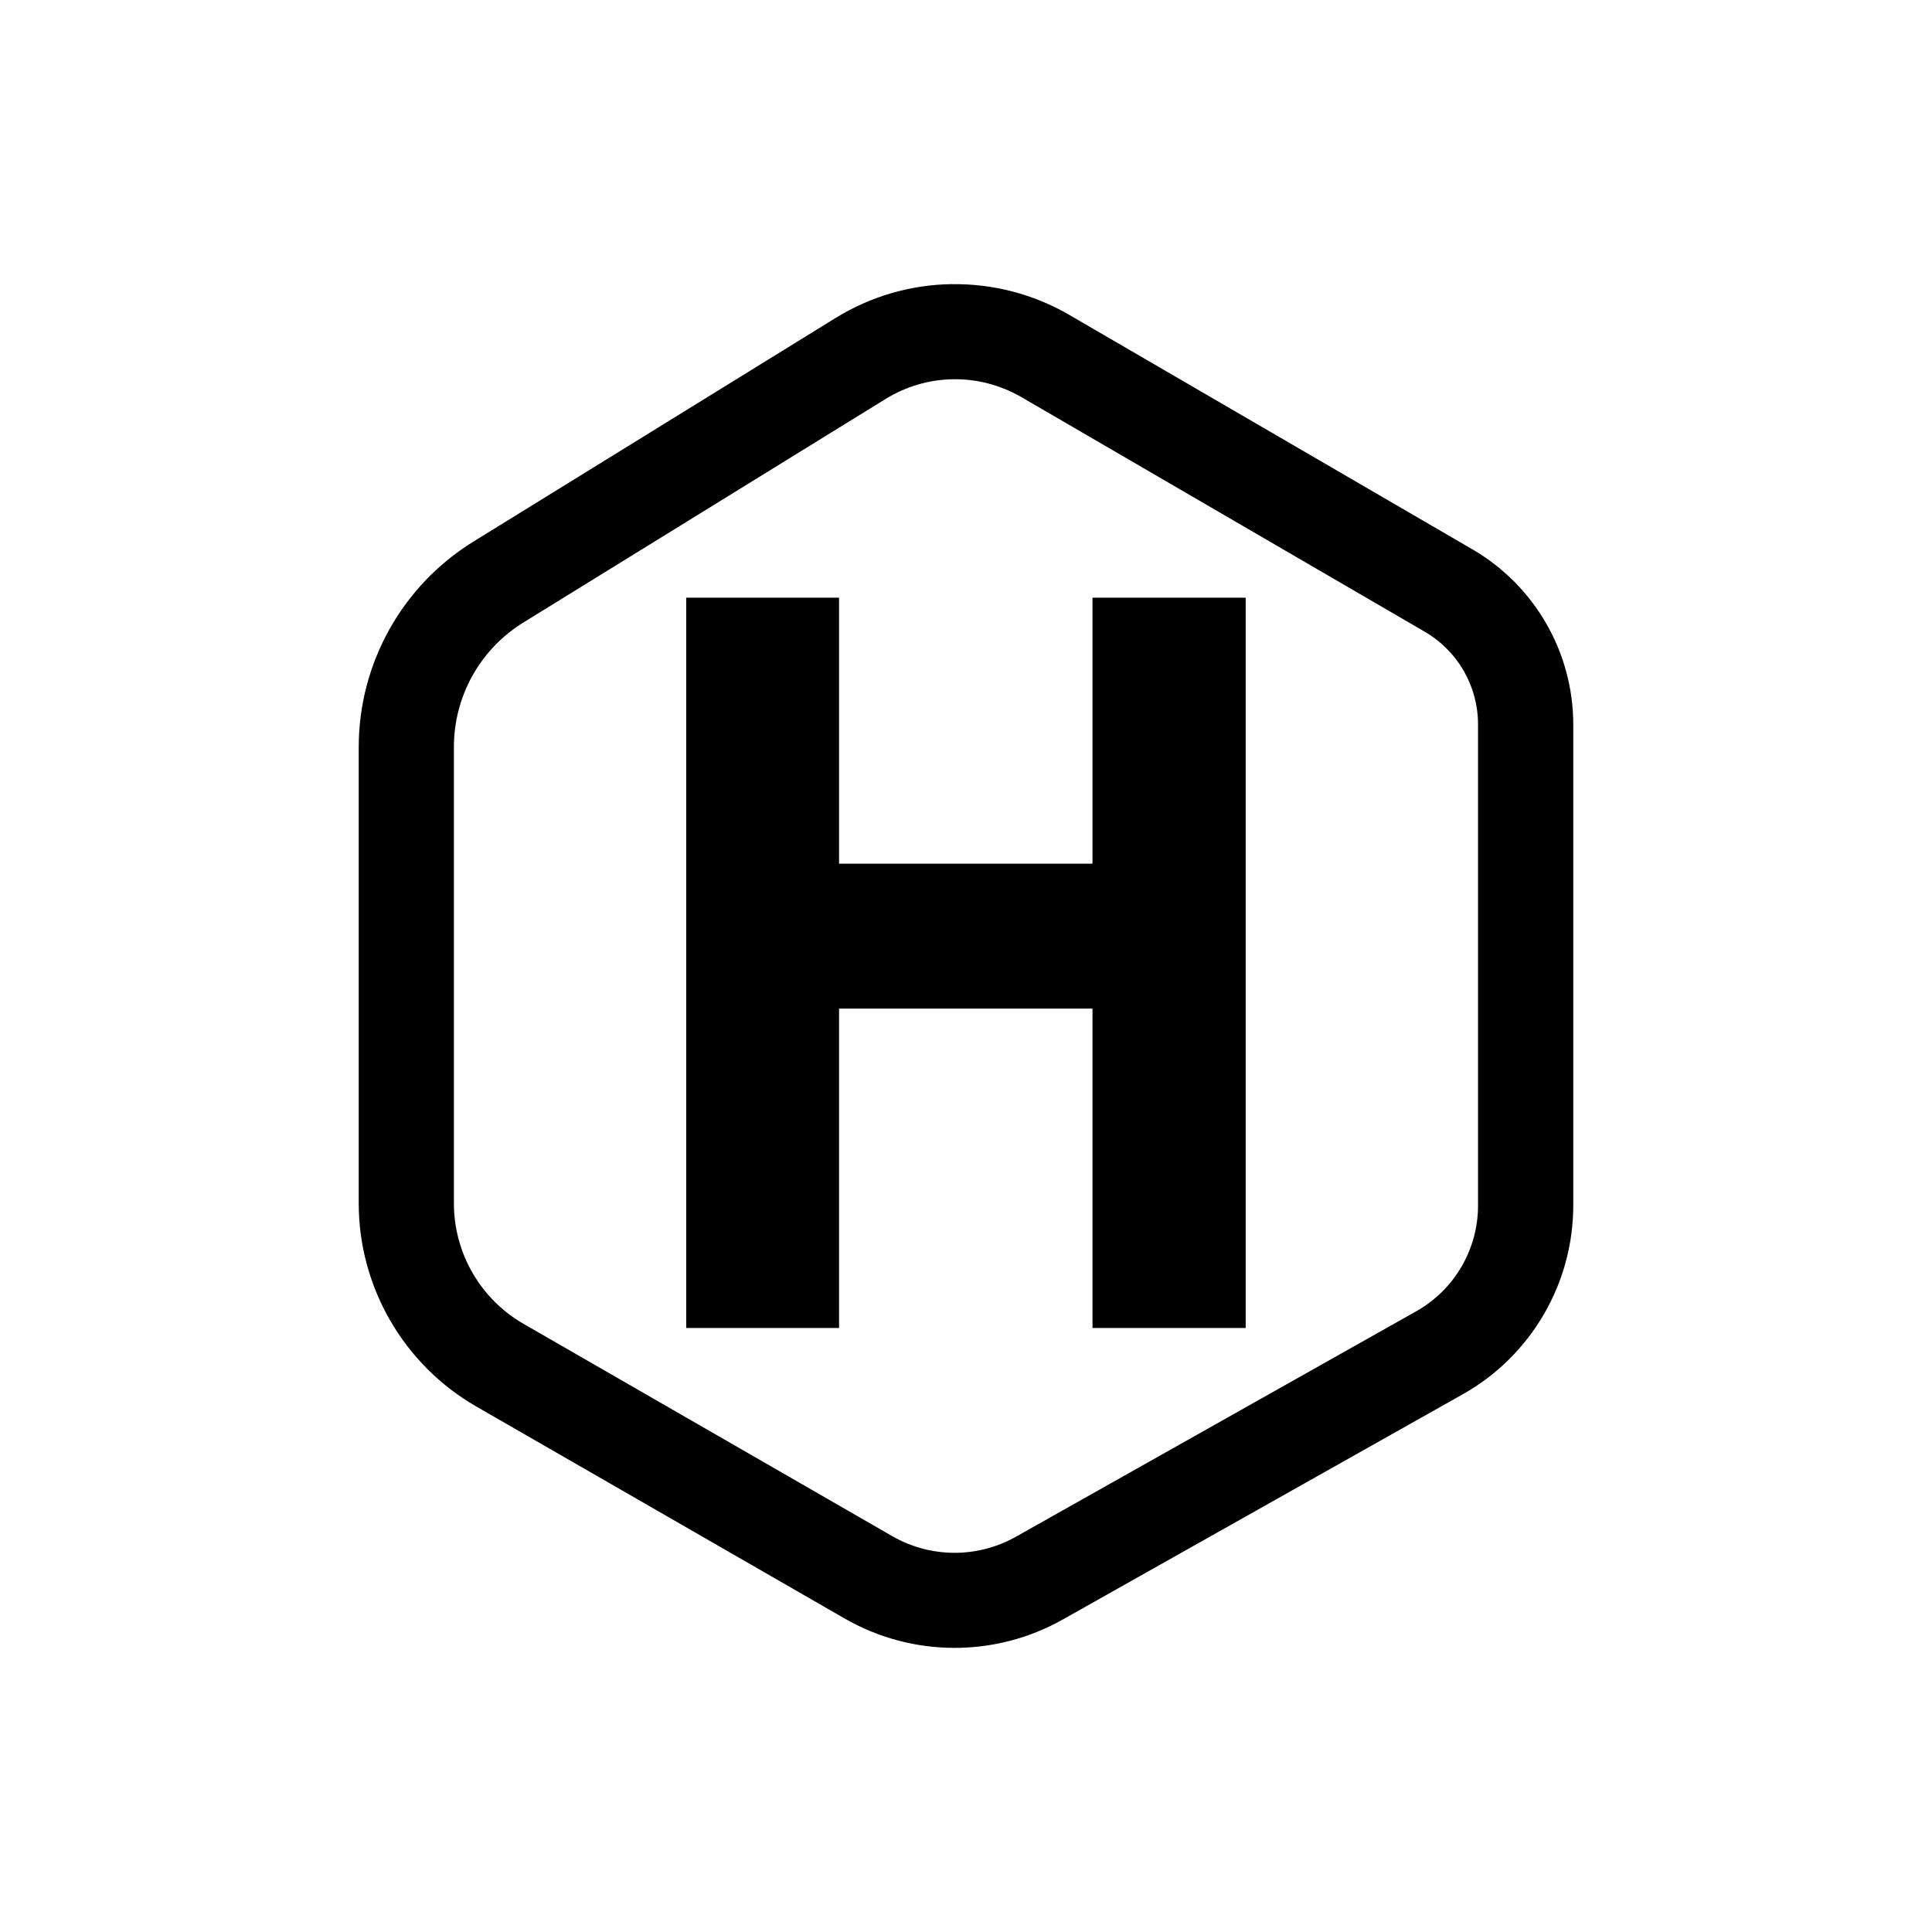
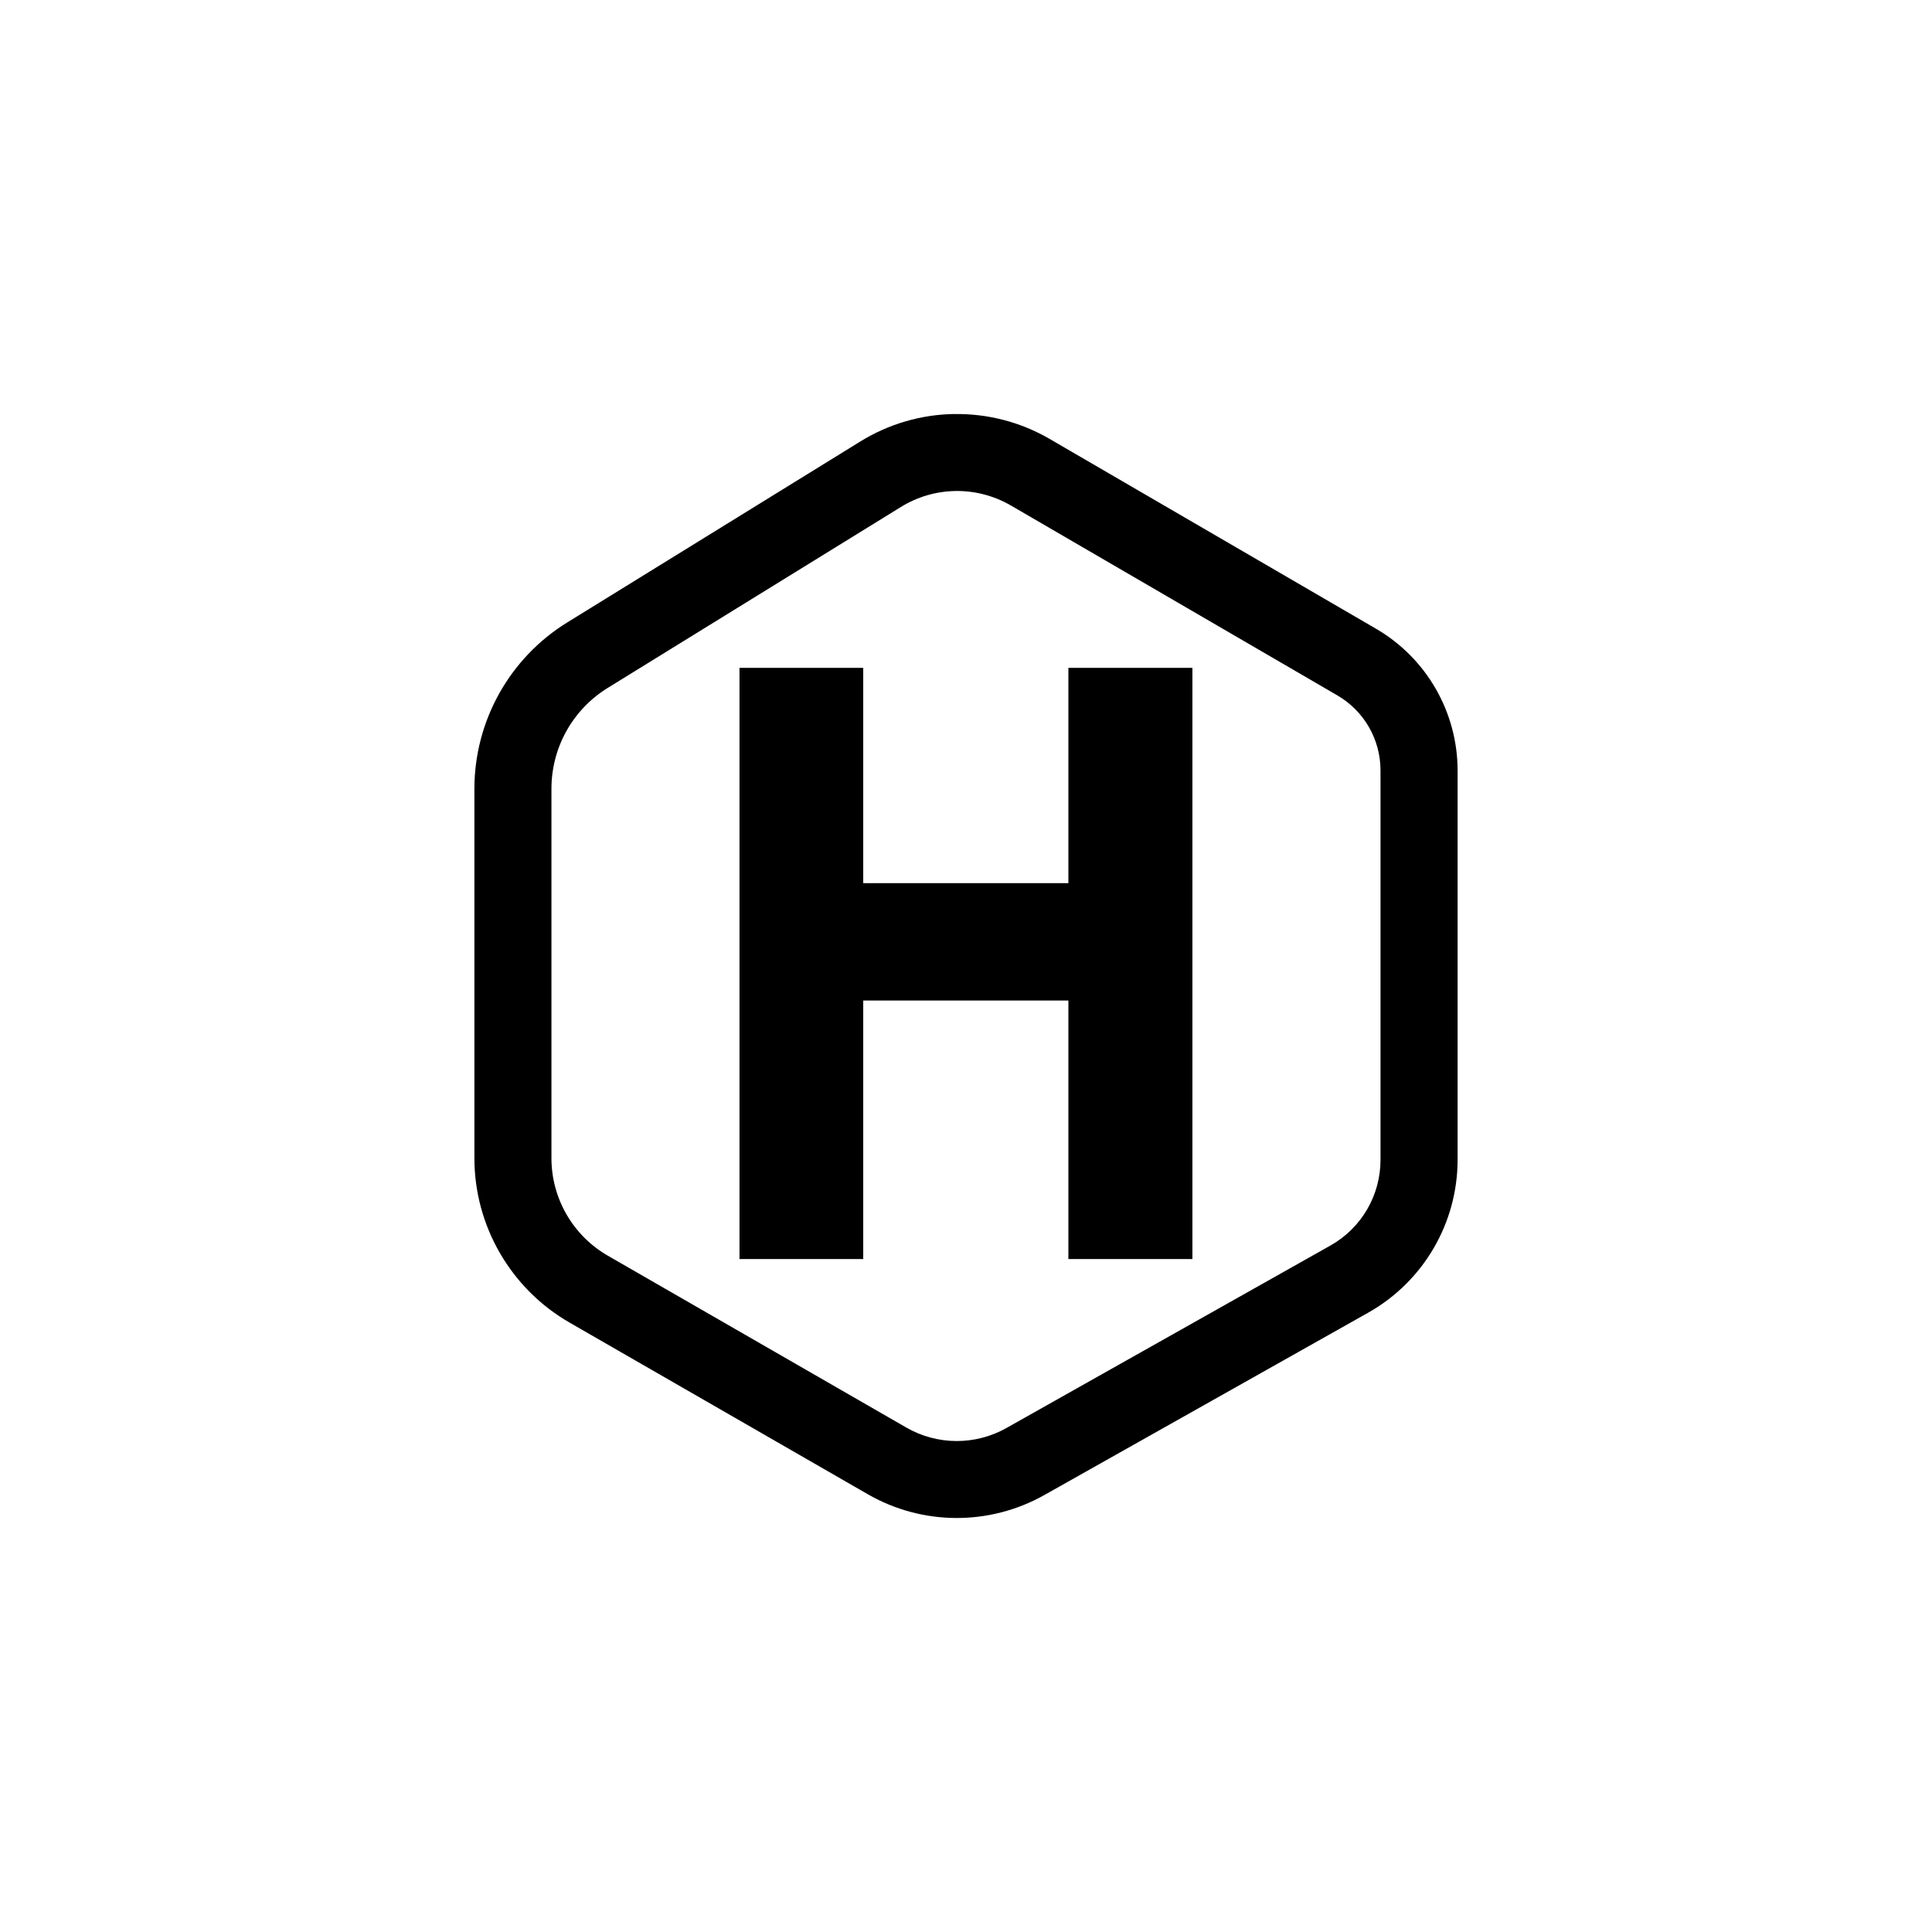
- <svg xmlns="http://www.w3.org/2000/svg" role="img" width="48" height="48" viewBox="-5 -5 34 34">
-   <path d="M11.754 0a3.998 3.998 0 00-2.049.596L3.33 4.532a4.252 4.252 0 00-2.017 3.615v8.03c0 1.473.79 2.838 2.067 3.574l6.486 3.733a3.88 3.88 0 003.835.018l7.043-3.966a3.817 3.817 0 001.943-3.323V7.752a3.57 3.57 0 00-1.774-3.084L13.817.541a3.998 3.998 0 00-2.063-.54zm.022 1.674c.413-.006.828.1 1.2.315l7.095 4.127c.584.34.941.96.94 1.635v8.462c0 .774-.414 1.484-1.089 1.864l-7.042 3.966a2.199 2.199 0 01-2.179-.01l-6.485-3.734a2.447 2.447 0 01-1.228-2.123v-8.03c0-.893.461-1.72 1.221-2.19l6.376-3.935a2.323 2.323 0 011.19-.347zm-4.7 3.844V18.37h2.69v-5.62h4.46v5.62h2.696V5.518h-2.696v4.681h-4.46V5.518Z" />
+ <svg xmlns="http://www.w3.org/2000/svg" role="img" width="48" height="48" viewBox="-9 -9 42 42">
+   <style>
+         @keyframes popup {
+             0% {
+                 opacity: 0;
+                 transform: scale(0);
+             }
+             100% {
+                 opacity: 1;
+                 transform: scale(1);
+             }
+         }
+         #hugo-logo {
+             animation: popup 0.6s cubic-bezier(0.68, -0.55, 0.265, 1.55) forwards;
+         }
+     </style>
+   <g id="hugo-logo">
+     <path fill="currentColor" d="M11.754 0a3.998 3.998 0 00-2.049.596L3.33 4.532a4.252 4.252 0 00-2.017 3.615v8.03c0 1.473.79 2.838 2.067 3.574l6.486 3.733a3.88 3.88 0 003.835.018l7.043-3.966a3.817 3.817 0 001.943-3.323V7.752a3.57 3.57 0 00-1.774-3.084L13.817.541a3.998 3.998 0 00-2.063-.54zm.022 1.674c.413-.006.828.1 1.2.315l7.095 4.127c.584.34.941.96.94 1.635v8.462c0 .774-.414 1.484-1.089 1.864l-7.042 3.966a2.199 2.199 0 01-2.179-.01l-6.485-3.734a2.447 2.447 0 01-1.228-2.123v-8.03c0-.893.461-1.72 1.221-2.19l6.376-3.935a2.323 2.323 0 011.19-.347zm-4.7 3.844V18.37h2.69v-5.62h4.46v5.62h2.696V5.518h-2.696v4.681h-4.46V5.518Z" />
+   </g>
</svg>
